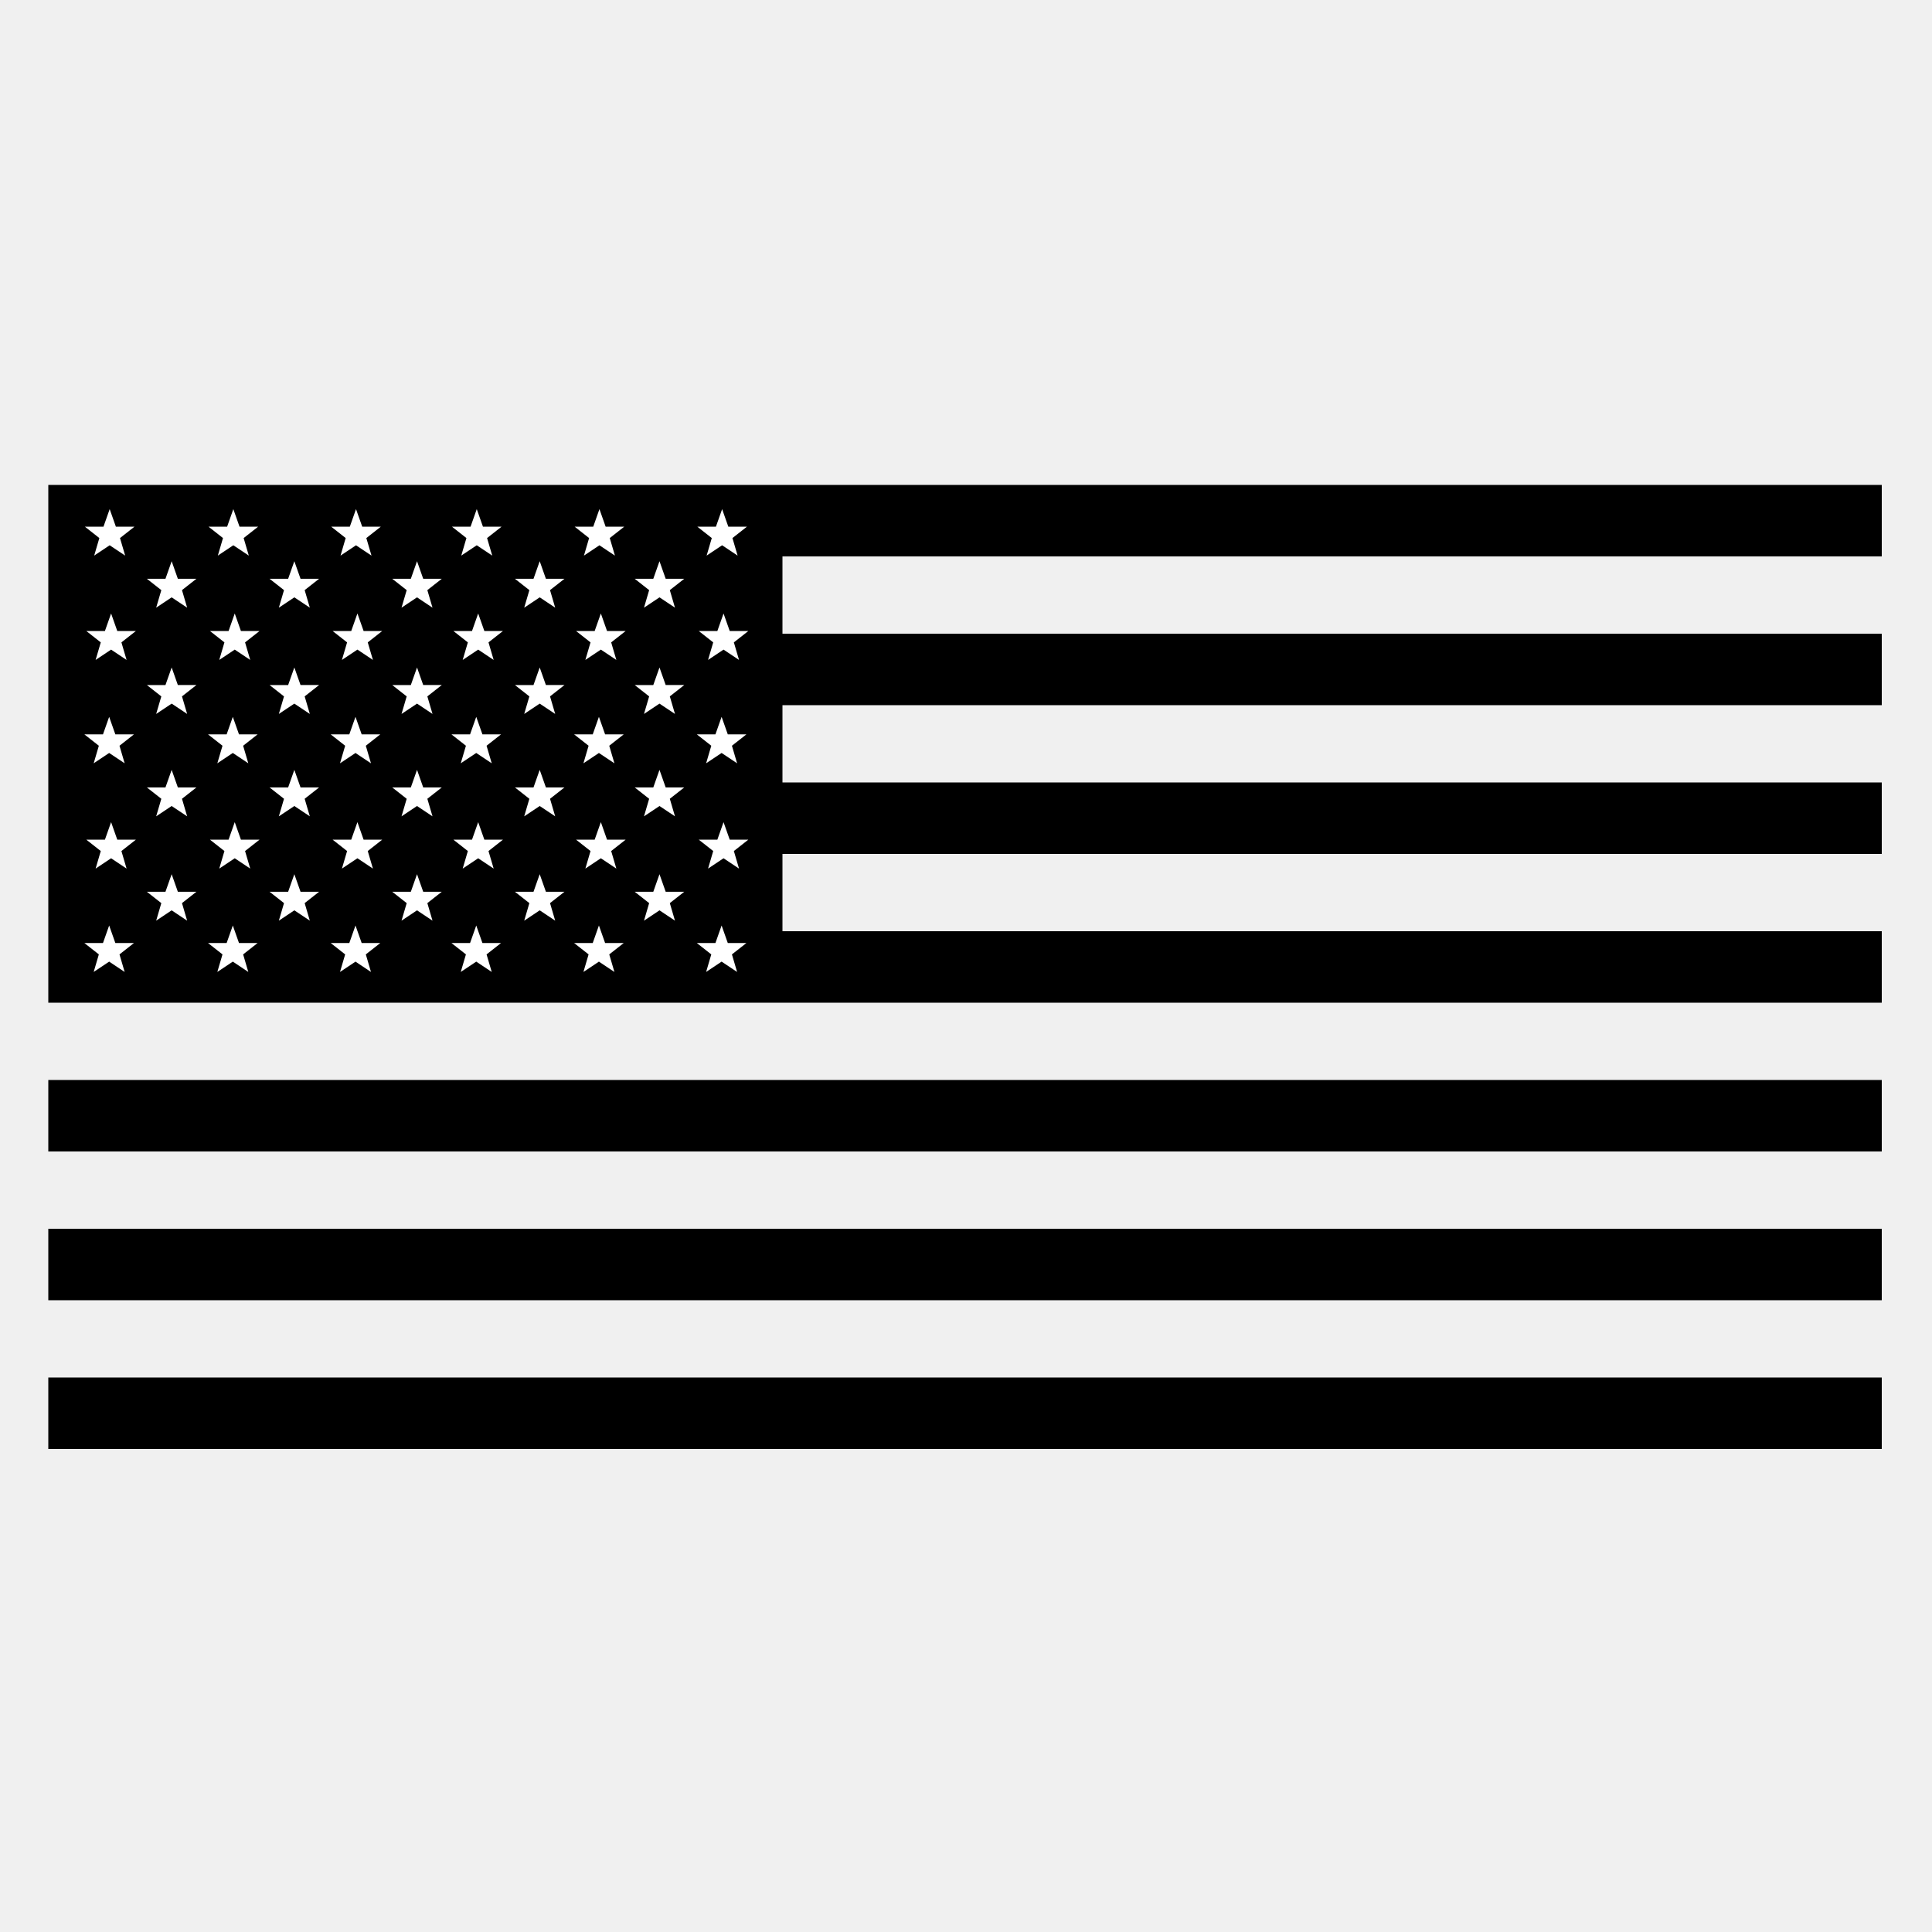
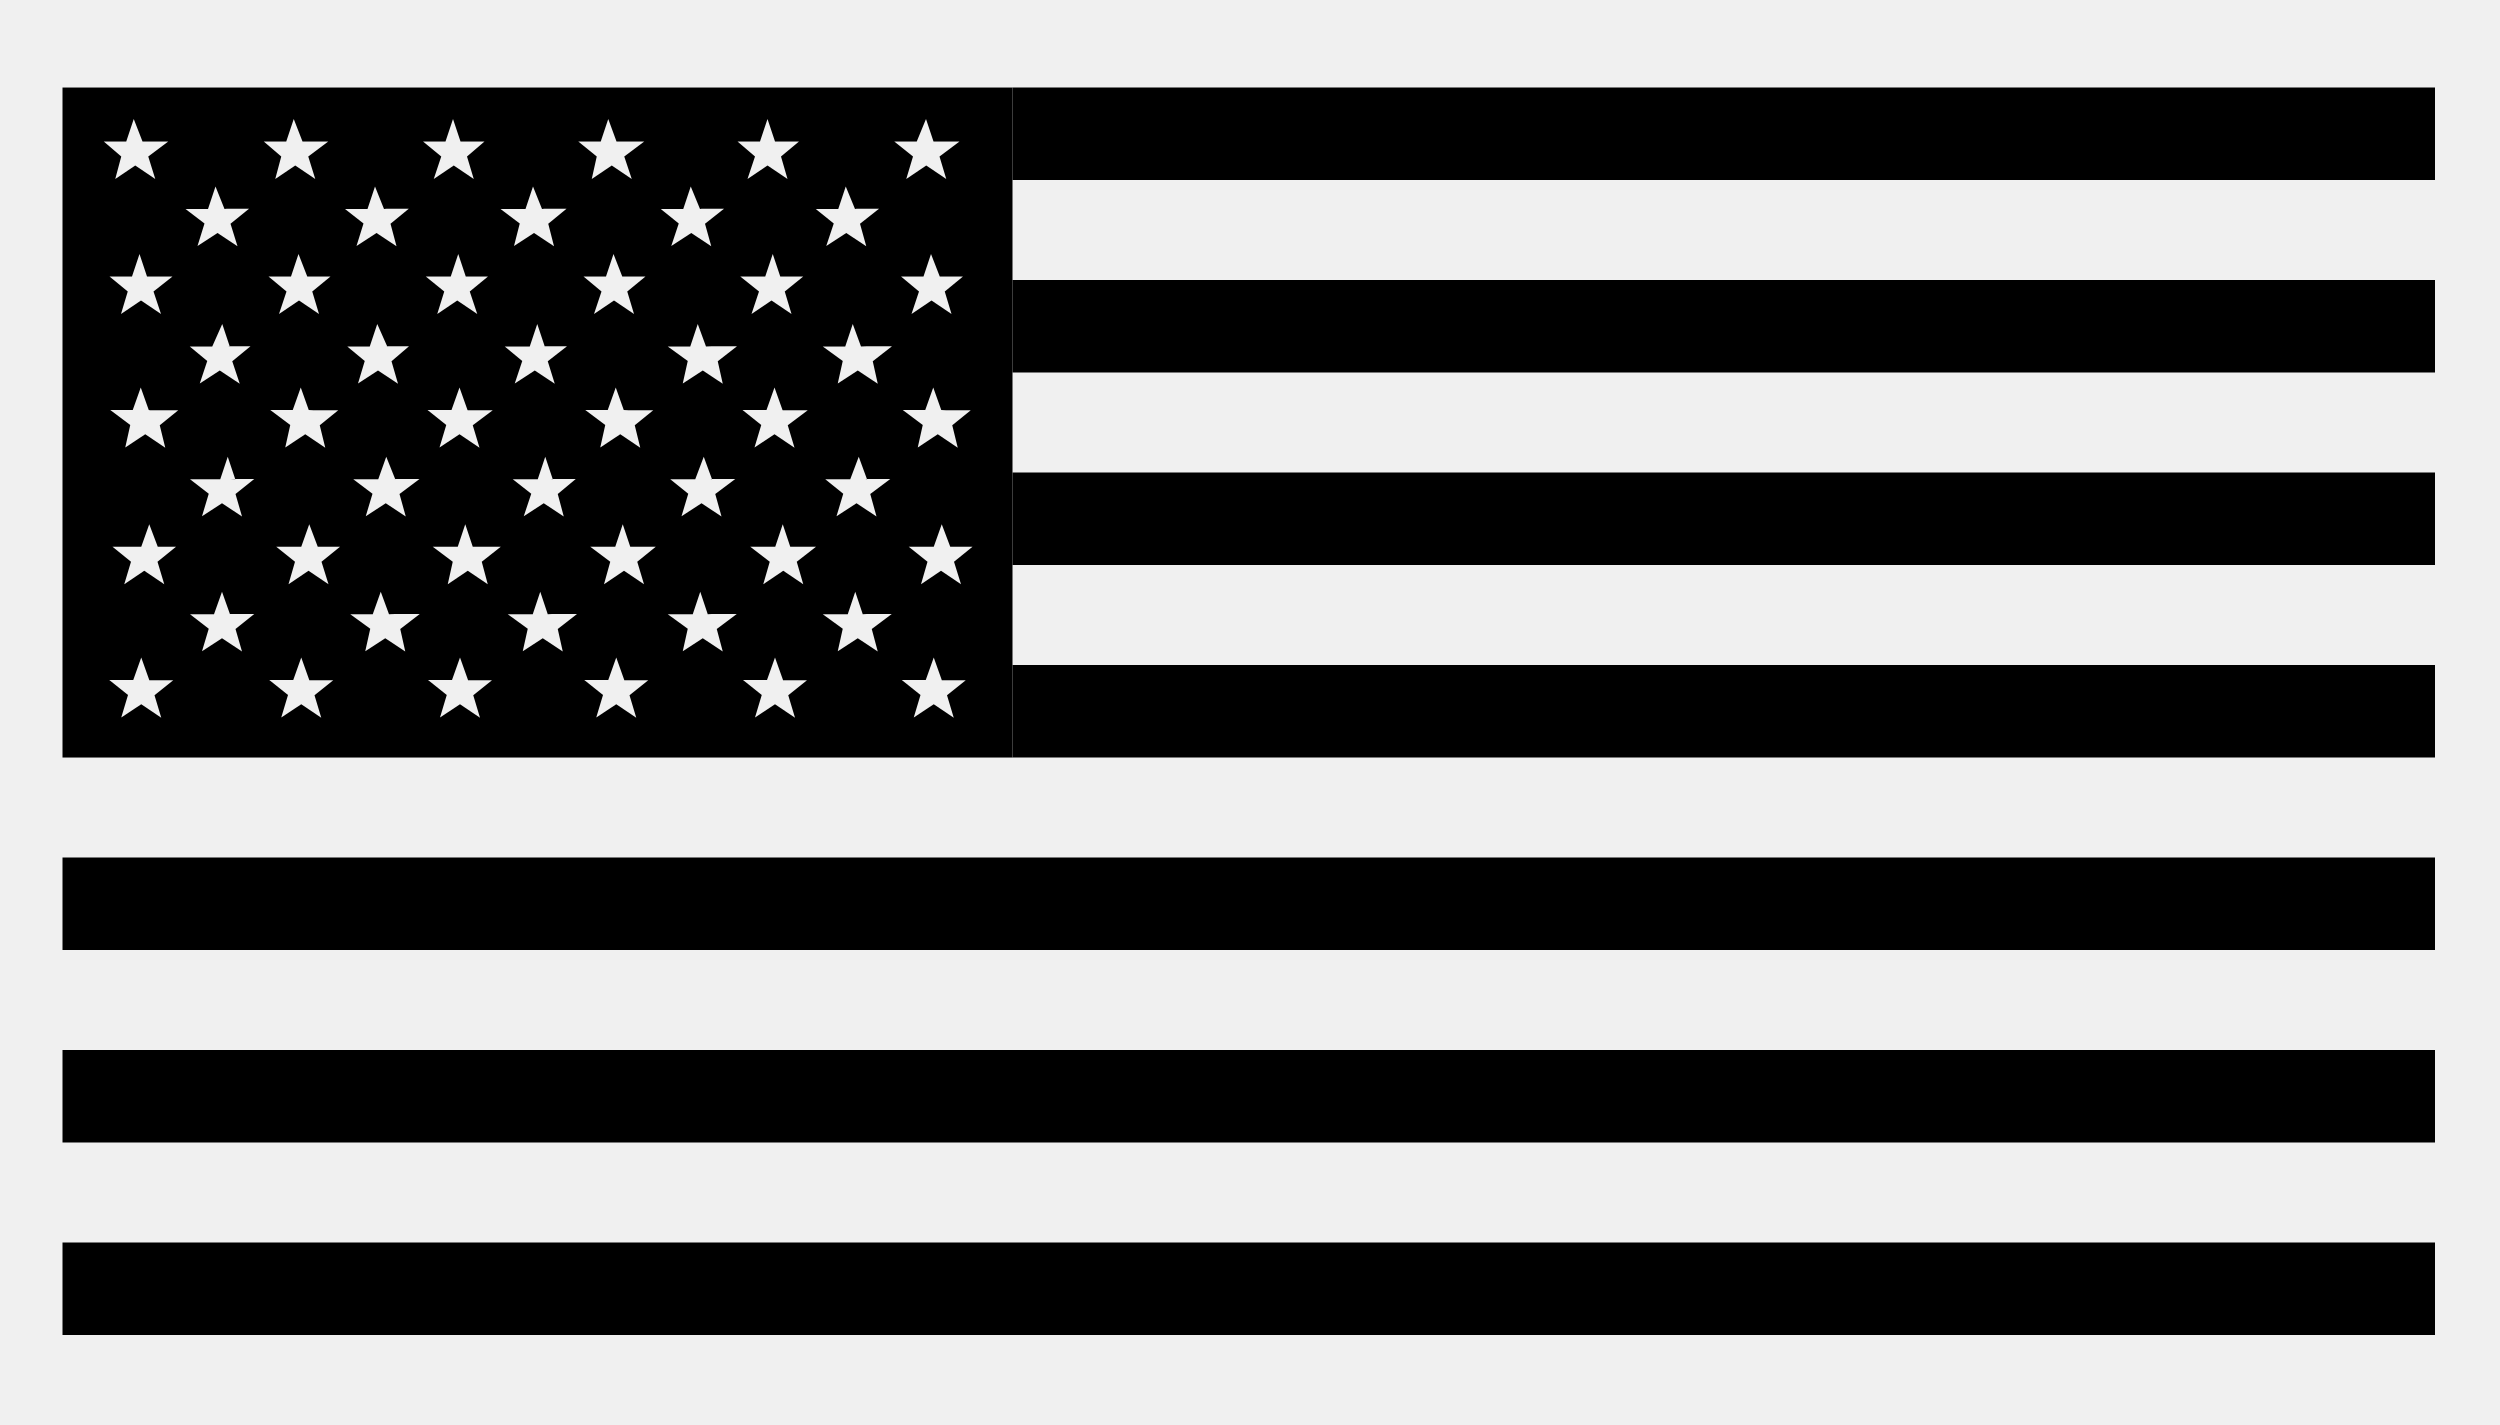
- <svg xmlns="http://www.w3.org/2000/svg" width="1000" height="1000" viewBox="0 0 1000 1000">
-   <path d="M25 251h380v268H25zm380 0h569v37H405zm0 77h569v37H405zm0 77h569v37H405zm0 77h569v37H405zM25 559h949v37H25zm0 77h949v37H25zm0 77h949v37H25z" />
-   <path fill="#FFF" d="M88.848 290.482l3.207 9.085h9.62l-7.482 5.88 2.67 9.084-8.015-5.34-8.016 5.346 2.67-9.084-7.48-5.88h9.62l3.206-9.084zm63.5 0l3.207 9.085h9.62l-7.482 5.88 2.67 9.084-8.015-5.34-8.016 5.346 2.67-9.084-7.48-5.88h9.62l3.206-9.084zm63.5 0l3.207 9.085h9.62l-7.482 5.88 2.67 9.084-8.015-5.34-8.016 5.346 2.67-9.084-7.48-5.88h9.62l3.206-9.084zm63.5 0l3.207 9.085h9.62l-7.482 5.88 2.67 9.084-8.015-5.34-8.016 5.346 2.67-9.084-7.48-5.88h9.62l3.206-9.084zm62 0l3.207 9.085h9.62l-7.482 5.88 2.67 9.084-8.015-5.34-8.016 5.346 2.67-9.084-7.48-5.88h9.62l3.206-9.084zm-252.5 55l3.207 9.085h9.62l-7.482 5.88 2.67 9.084-8.015-5.34-8.016 5.346 2.67-9.084-7.48-5.88h9.62l3.206-9.084zm63.5 0l3.207 9.085h9.62l-7.482 5.88 2.67 9.084-8.015-5.34-8.016 5.346 2.67-9.084-7.48-5.88h9.62l3.206-9.084zm63.5 0l3.207 9.085h9.62l-7.482 5.88 2.67 9.084-8.015-5.34-8.016 5.346 2.67-9.084-7.48-5.88h9.62l3.206-9.084zm63.5 0l3.207 9.085h9.62l-7.482 5.88 2.67 9.084-8.015-5.34-8.016 5.346 2.67-9.084-7.48-5.88h9.62l3.206-9.084zm62 0l3.207 9.085h9.62l-7.482 5.88 2.67 9.084-8.015-5.34-8.016 5.346 2.67-9.084-7.48-5.88h9.62l3.206-9.084zm-252.5 53l3.207 9.085h9.62l-7.482 5.88 2.67 9.084-8.015-5.34-8.016 5.346 2.67-9.084-7.48-5.88h9.62l3.206-9.084zm63.5 0l3.207 9.085h9.62l-7.482 5.88 2.67 9.084-8.015-5.34-8.016 5.346 2.67-9.084-7.48-5.88h9.62l3.206-9.084zm63.5 0l3.207 9.085h9.62l-7.482 5.88 2.67 9.084-8.015-5.34-8.016 5.346 2.67-9.084-7.48-5.88h9.62l3.206-9.084zm63.5 0l3.207 9.085h9.62l-7.482 5.88 2.67 9.084-8.015-5.34-8.016 5.346 2.67-9.084-7.48-5.88h9.62l3.206-9.084zm62 0l3.207 9.085h9.62l-7.482 5.88 2.67 9.084-8.015-5.34-8.016 5.346 2.67-9.084-7.48-5.88h9.62l3.206-9.084zm-252.5 54l3.207 9.085h9.62l-7.482 5.88 2.67 9.084-8.015-5.34-8.016 5.346 2.67-9.084-7.48-5.88h9.62l3.206-9.084zm63.5 0l3.207 9.085h9.62l-7.482 5.88 2.67 9.084-8.015-5.34-8.016 5.346 2.67-9.084-7.48-5.88h9.62l3.206-9.084zm63.5 0l3.207 9.085h9.62l-7.482 5.88 2.67 9.084-8.015-5.34-8.016 5.346 2.67-9.084-7.48-5.88h9.62l3.206-9.084zm63.5 0l3.207 9.085h9.62l-7.482 5.88 2.67 9.084-8.015-5.34-8.016 5.346 2.67-9.084-7.48-5.88h9.62l3.206-9.084zm62 0l3.207 9.085h9.62l-7.482 5.88 2.67 9.084-8.015-5.34-8.016 5.346 2.67-9.084-7.48-5.88h9.62l3.206-9.084zM56.772 263.53l3.207 9.086h9.62l-7.488 5.88 2.672 9.084-8.017-5.344-8.016 5.344 2.67-9.085-7.48-5.88h9.62l3.206-9.084zm64 0l3.207 9.086h9.62l-7.488 5.88 2.672 9.084-8.017-5.344-8.016 5.344 2.67-9.085-7.48-5.88h9.62l3.206-9.084zm63.5 0l3.207 9.086h9.62l-7.488 5.88 2.672 9.084-8.017-5.344-8.016 5.344 2.67-9.085-7.48-5.88h9.62l3.206-9.084zm62.5 0l3.207 9.086h9.62l-7.488 5.88 2.672 9.084-8.017-5.344-8.016 5.344 2.67-9.085-7.48-5.88h9.62l3.206-9.084zm63.5 0l3.207 9.086h9.62l-7.488 5.88 2.672 9.084-8.017-5.344-8.016 5.344 2.67-9.085-7.48-5.88h9.62l3.206-9.084zm63.5 0l3.207 9.086h9.62l-7.488 5.88 2.672 9.084-8.017-5.344-8.016 5.344 2.67-9.085-7.48-5.88h9.62l3.206-9.084zm-316.272 54l3.207 9.086h9.62l-7.482 5.88 2.672 9.084-8.016-5.344-8.01 5.344 2.67-9.085-7.48-5.88h9.62l3.205-9.084zm64 0l3.207 9.086h9.62l-7.482 5.88 2.672 9.084-8.016-5.344-8.01 5.344 2.67-9.085-7.48-5.88h9.62l3.205-9.084zm63.5 0l3.207 9.086h9.62l-7.482 5.88 2.672 9.084-8.017-5.344-8.016 5.344 2.67-9.085-7.48-5.88h9.62L185 317.53zm62.5 0l3.207 9.086h9.62l-7.482 5.88 2.672 9.084-8.016-5.344-8.01 5.344 2.67-9.085-7.48-5.88h9.62l3.205-9.084zm63.5 0l3.207 9.086h9.62l-7.482 5.88 2.672 9.084-8.017-5.344-8.016 5.344 2.67-9.085-7.48-5.88h9.62L311 317.53zm63.5 0l3.207 9.086h9.62l-7.482 5.88 2.672 9.084-8.016-5.344-8.01 5.344 2.67-9.085-7.48-5.88h9.62l3.205-9.084zm-318 53.5l3.207 9.086h9.62l-7.482 5.88 2.672 9.084-8.016-5.344-8.01 5.344 2.67-9.085-7.48-5.88h9.62l3.205-9.084zm64 0l3.207 9.086h9.62l-7.482 5.88 2.672 9.084-8.016-5.344-8.01 5.344 2.67-9.085-7.48-5.88h9.62l3.205-9.084zm63.5 0l3.207 9.086h9.62l-7.482 5.88 2.672 9.084-8.017-5.344-8.016 5.344 2.67-9.085-7.48-5.88h9.62L184 371.03zm62.5 0l3.207 9.086h9.62l-7.482 5.88 2.672 9.084-8.016-5.344-8.01 5.344 2.67-9.085-7.48-5.88h9.62l3.205-9.084zm63.5 0l3.207 9.086h9.62l-7.482 5.88 2.672 9.084-8.017-5.344-8.016 5.344 2.67-9.085-7.48-5.88h9.62L310 371.03zm63.5 0l3.207 9.086h9.62l-7.482 5.88 2.672 9.084-8.016-5.344-8.01 5.344 2.67-9.085-7.48-5.88h9.62l3.205-9.084zm-316 54.5l3.207 9.086h9.62l-7.482 5.88 2.672 9.084-8.016-5.344-8.01 5.344 2.67-9.085-7.48-5.88h9.62l3.205-9.084zm64 0l3.207 9.086h9.62l-7.482 5.88 2.672 9.084-8.016-5.344-8.01 5.344 2.67-9.085-7.48-5.88h9.62l3.205-9.084zm63.5 0l3.207 9.086h9.62l-7.482 5.88 2.672 9.084-8.017-5.344-8.016 5.344 2.67-9.085-7.48-5.88h9.62L185 425.53zm62.5 0l3.207 9.086h9.62l-7.482 5.88 2.672 9.084-8.016-5.344-8.01 5.344 2.67-9.085-7.48-5.88h9.62l3.205-9.084zm63.5 0l3.207 9.086h9.62l-7.482 5.88 2.672 9.084-8.017-5.344-8.016 5.344 2.67-9.085-7.48-5.88h9.62L311 425.53zm63.5 0l3.207 9.086h9.62l-7.482 5.88 2.672 9.084-8.016-5.344-8.01 5.344 2.67-9.085-7.48-5.88h9.62l3.205-9.084zm-318 53.5l3.207 9.086h9.62l-7.482 5.88 2.672 9.084-8.016-5.344-8.01 5.344 2.67-9.085-7.48-5.88h9.62l3.205-9.084zm64 0l3.207 9.086h9.62l-7.482 5.88 2.672 9.084-8.016-5.344-8.01 5.344 2.67-9.085-7.48-5.88h9.62l3.205-9.084zm63.5 0l3.207 9.086h9.62l-7.482 5.88 2.672 9.084-8.017-5.344-8.016 5.344 2.67-9.085-7.48-5.88h9.62L184 479.03zm62.5 0l3.207 9.086h9.62l-7.482 5.88 2.672 9.084-8.016-5.344-8.01 5.344 2.67-9.085-7.48-5.88h9.62l3.205-9.084zm63.5 0l3.207 9.086h9.62l-7.482 5.88 2.672 9.084-8.017-5.344-8.016 5.344 2.67-9.085-7.48-5.88h9.62L310 479.03zm63.5 0l3.207 9.086h9.62l-7.482 5.88 2.672 9.084-8.016-5.344-8.01 5.344 2.67-9.085-7.48-5.88h9.62l3.205-9.084z" />
+ <svg xmlns="http://www.w3.org/2000/svg" fill-rule="evenodd" stroke-miterlimit="1.4" width="1000" height="570" viewBox="0 0 1000 570" clip-rule="evenodd" stroke-linejoin="round">
+   <path d="M405 303H25V35h380v268zM59.7 272l-3.2-9-3.2 9h-9.6l7.5 6-2.7 9 8-5.3 8 5.4-2.7-9 7.5-6h-9.6zm64 0l-3.2-9-3.2 9h-9.6l7.5 6-2.7 9 8-5.3 8 5.4-2.7-9 7.5-6h-9.6zm63.5 0l-3.2-9-3.2 9h-9.6l7.5 6-2.7 9 8-5.3 8 5.4-2.7-9 7.5-6h-9.6zm62.5 0l-3.2-9-3.2 9h-9.6l7.5 6-2.7 9 8-5.3 8 5.4-2.7-9 7.5-6h-9.6zm63.5 0l-3.2-9-3.2 9h-9.6l7.5 6-2.7 9 8-5.3 8 5.4-2.7-9 7.5-6h-9.6zm63.5 0l-3.2-9-3.2 9h-9.6l7.5 6-2.7 9 8-5.3 8 5.4-2.7-9 7.5-6h-9.6zM92 245.7l-3.2-9-3.2 9H76l7.5 5.8-2.7 9 8-5.2 8 5.3-2.6-9 7.5-6H92zm63.6 0l-3.3-9-3.2 9h-9l8 5.8-2 9 8-5.2 8 5.3-2-9 7.8-6h-10zm63.5 0l-3-9-3 9h-10l8 5.8-2 9 8-5.2 8 5.3-2-9 7.7-6h-10zm64 0l-3-9-3 9h-10l8 5.8-2 9 8-5.2 8 5.3-2.4-9 8-6h-10zm62 0l-3-9-3 9h-10l8 5.8-2 9 8-5.2 8 5.3-2.4-9 8-6h-10zm-156-27l-3-9-3 9h-10l8 6-2 9 8-5.4 8 5.4-2.4-9 7.6-6h-10zm63 0l-3-9-3 9h-10l8 6-2.5 9 8-5.4 8 5.4-2.7-9 7.4-6h-10zm64 0l-3-9-3 9h-10l7.8 6-2.6 9 8-5.4 8 5.4-2.6-9 7.7-6h-10zm-189 0l-3.4-9-3.2 9h-10l7.5 6-2.6 9 8-5.4 8 5.4-2.8-9 7.4-6h-10zm253 0l-3.4-9-3.2 9h-10l7.5 6-2.6 9 8-5.4 8 5.4-2.8-9 7.4-6h-10zm-317 0l-3.4-9-3.2 9H45l7.4 6-2.7 9 8-5.4 8 5.4-2.7-9 7.4-6h-9.6zm95-27l-3.6-9-3.2 9h-10l7.7 5.8-2.7 9 8-5.2 8 5.3-2.5-9 8-6h-10zm63 0l-3-9-3 9h-10l7.4 5.8-3 9 8-5.2 8 5.3-2.4-9 7.2-6h-10zm-127 0l-3-9-3 9H76l7.5 5.8-2.7 9 8-5.2 8 5.3-2.6-9 7.5-6H92zm190.7 0l-3.3-9-3.4 9h-10l7.2 5.8-2.7 9 8-5.2 8 5.3-2.5-9 8-6h-10zm62 0l-3.3-9-3.4 9h-10l7.2 5.8-2.7 9 8-5.2 8 5.3-2.5-9 8-6h-10zM187 164l-3.2-9-3.2 9H171l7.5 6-2.7 9 8-5.3 8 5.4-2.7-9 8-6h-10zm-127.5 0l-3.2-9-3.2 9h-9l8 6-2 9 8-5.3 8 5.4-2.2-9 7.4-6H60zm317 0l-3.2-9-3.2 9h-9l8 6-2 9 8-5.3 8 5.4-2.2-9 7.4-6h-10zm-127 0l-3.2-9-3.2 9h-9l8 6-2 9 8-5.3 8 5.4-2.2-9 7.4-6h-10zm-126 0l-3.2-9-3.2 9h-9l8 6-2 9 8-5.3 8 5.4-2.2-9 7.4-6h-10zm189.5 0l-3.2-9-3.2 9H297l7.5 6-2.7 9 8-5.3 8 5.4-2.7-9 8-6h-10zm-30.6-25.4l-3.3-9-3 9h-9l8 5.8-2 9 8-5.2 8 5.3-2-9 7.7-6h-10zm62 0l-3.3-9-3 9h-9l8 5.8-2 9 8-5.2 8 5.3-2-9 7.7-6h-10zm-252.5 0l-3-9-4 9h-9l7 5.8-3 9 8-5.2 8 5.3-3-9 7.3-6h-9zm63 0l-4-9-3 9h-9l7 5.8-2.7 9 8-5.2 8 5.3-2.6-9 7-6h-9zm63 0l-3-9-3 9h-10l7 5.8-3 9 8-5.2 8 5.3-2.8-9 7.7-6h-9zm-95-28l-3.5-9-3 9h-9l7.2 6-3 9 8-5.4 8 5.4-2.7-9 7.3-6h-9zm253 0l-3.5-9-3 9h-9l7.2 6-3 9 8-5.4 8 5.4-2.7-9 7.3-6h-9zm-127 0l-3.5-9-3 9h-9l7.2 6-3 9 8-5.4 8 5.4-2.7-9 7.3-6h-9zm63.2 0l-3-9-3 9h-10l7.5 6-3 9 8-5.4 8 5.4-2.7-9 7.4-6h-9zm-253.3 0l-3-9-3 9h-9l7.3 6-2.7 9 8-5.4 8 5.4-3-9 7.6-6h-9zm127.5 0l-3-9-3 9h-10l7.4 6-2.8 9 8-5.4 8 5.4-3-9 7.3-6h-9zm-32.7-27l-3.6-9-3 9h-9l7.4 5.8-2.8 9 8-5.2 8 5.3-2.4-9 7.3-6h-9zm63.2 0l-3.6-9-3 9h-10l7.7 5.8-2.3 9 8-5.2 8 5.3-2.3-9 7.3-6h-9zm-127 0l-3.6-9-3 9h-9l7.6 5.8-2.8 9 8-5.2 8 5.3-2.8-9 7.4-6h-9zm190.2 0l-3.7-9-3 9h-9l7.2 5.8-3 9 8-5.2 8 5.3-2.5-9 7.6-6h-9zm62 0l-3.7-9-3 9h-9l7.2 5.8-3 9 8-5.2 8 5.3-2.5-9 7.6-6h-9zm-285-27l-3.5-9-3 9h-9l7 6-2.4 9 8-5.4 8 5.4-2.8-9 8-6h-8zm64 0l-3.5-9-3 9h-9l7 6-2.4 9 8-5.4 8 5.4-2.8-9 8-6h-10zm63.2 0l-3-9-3 9h-9l7.3 6-3 9 8-5.4 8 5.4-2.7-9 7-6h-9zm62.4 0l-3.3-9-3 9h-9l7.4 6-2 9 8-5.4 8 5.4-3-9 8-6h-10zm63.4 0l-3-9-3 9h-9l7 6-3 9 8-5.4 8 5.4-2.6-9 7.2-6h-9zm63.4 0l-3-9-3.7 9h-9l7.5 6-2.7 9 8-5.4 8 5.4-2.7-9 8-6h-10z" />
+   <path fill-rule="nonzero" d="M405 35h569v37H405zm0 77h569v37H405zm0 77h569v37H405zm0 77h569v37H405zM25 343h949v37H25zm0 77h949v37H25zm0 77h949v37H25z" />
</svg>
